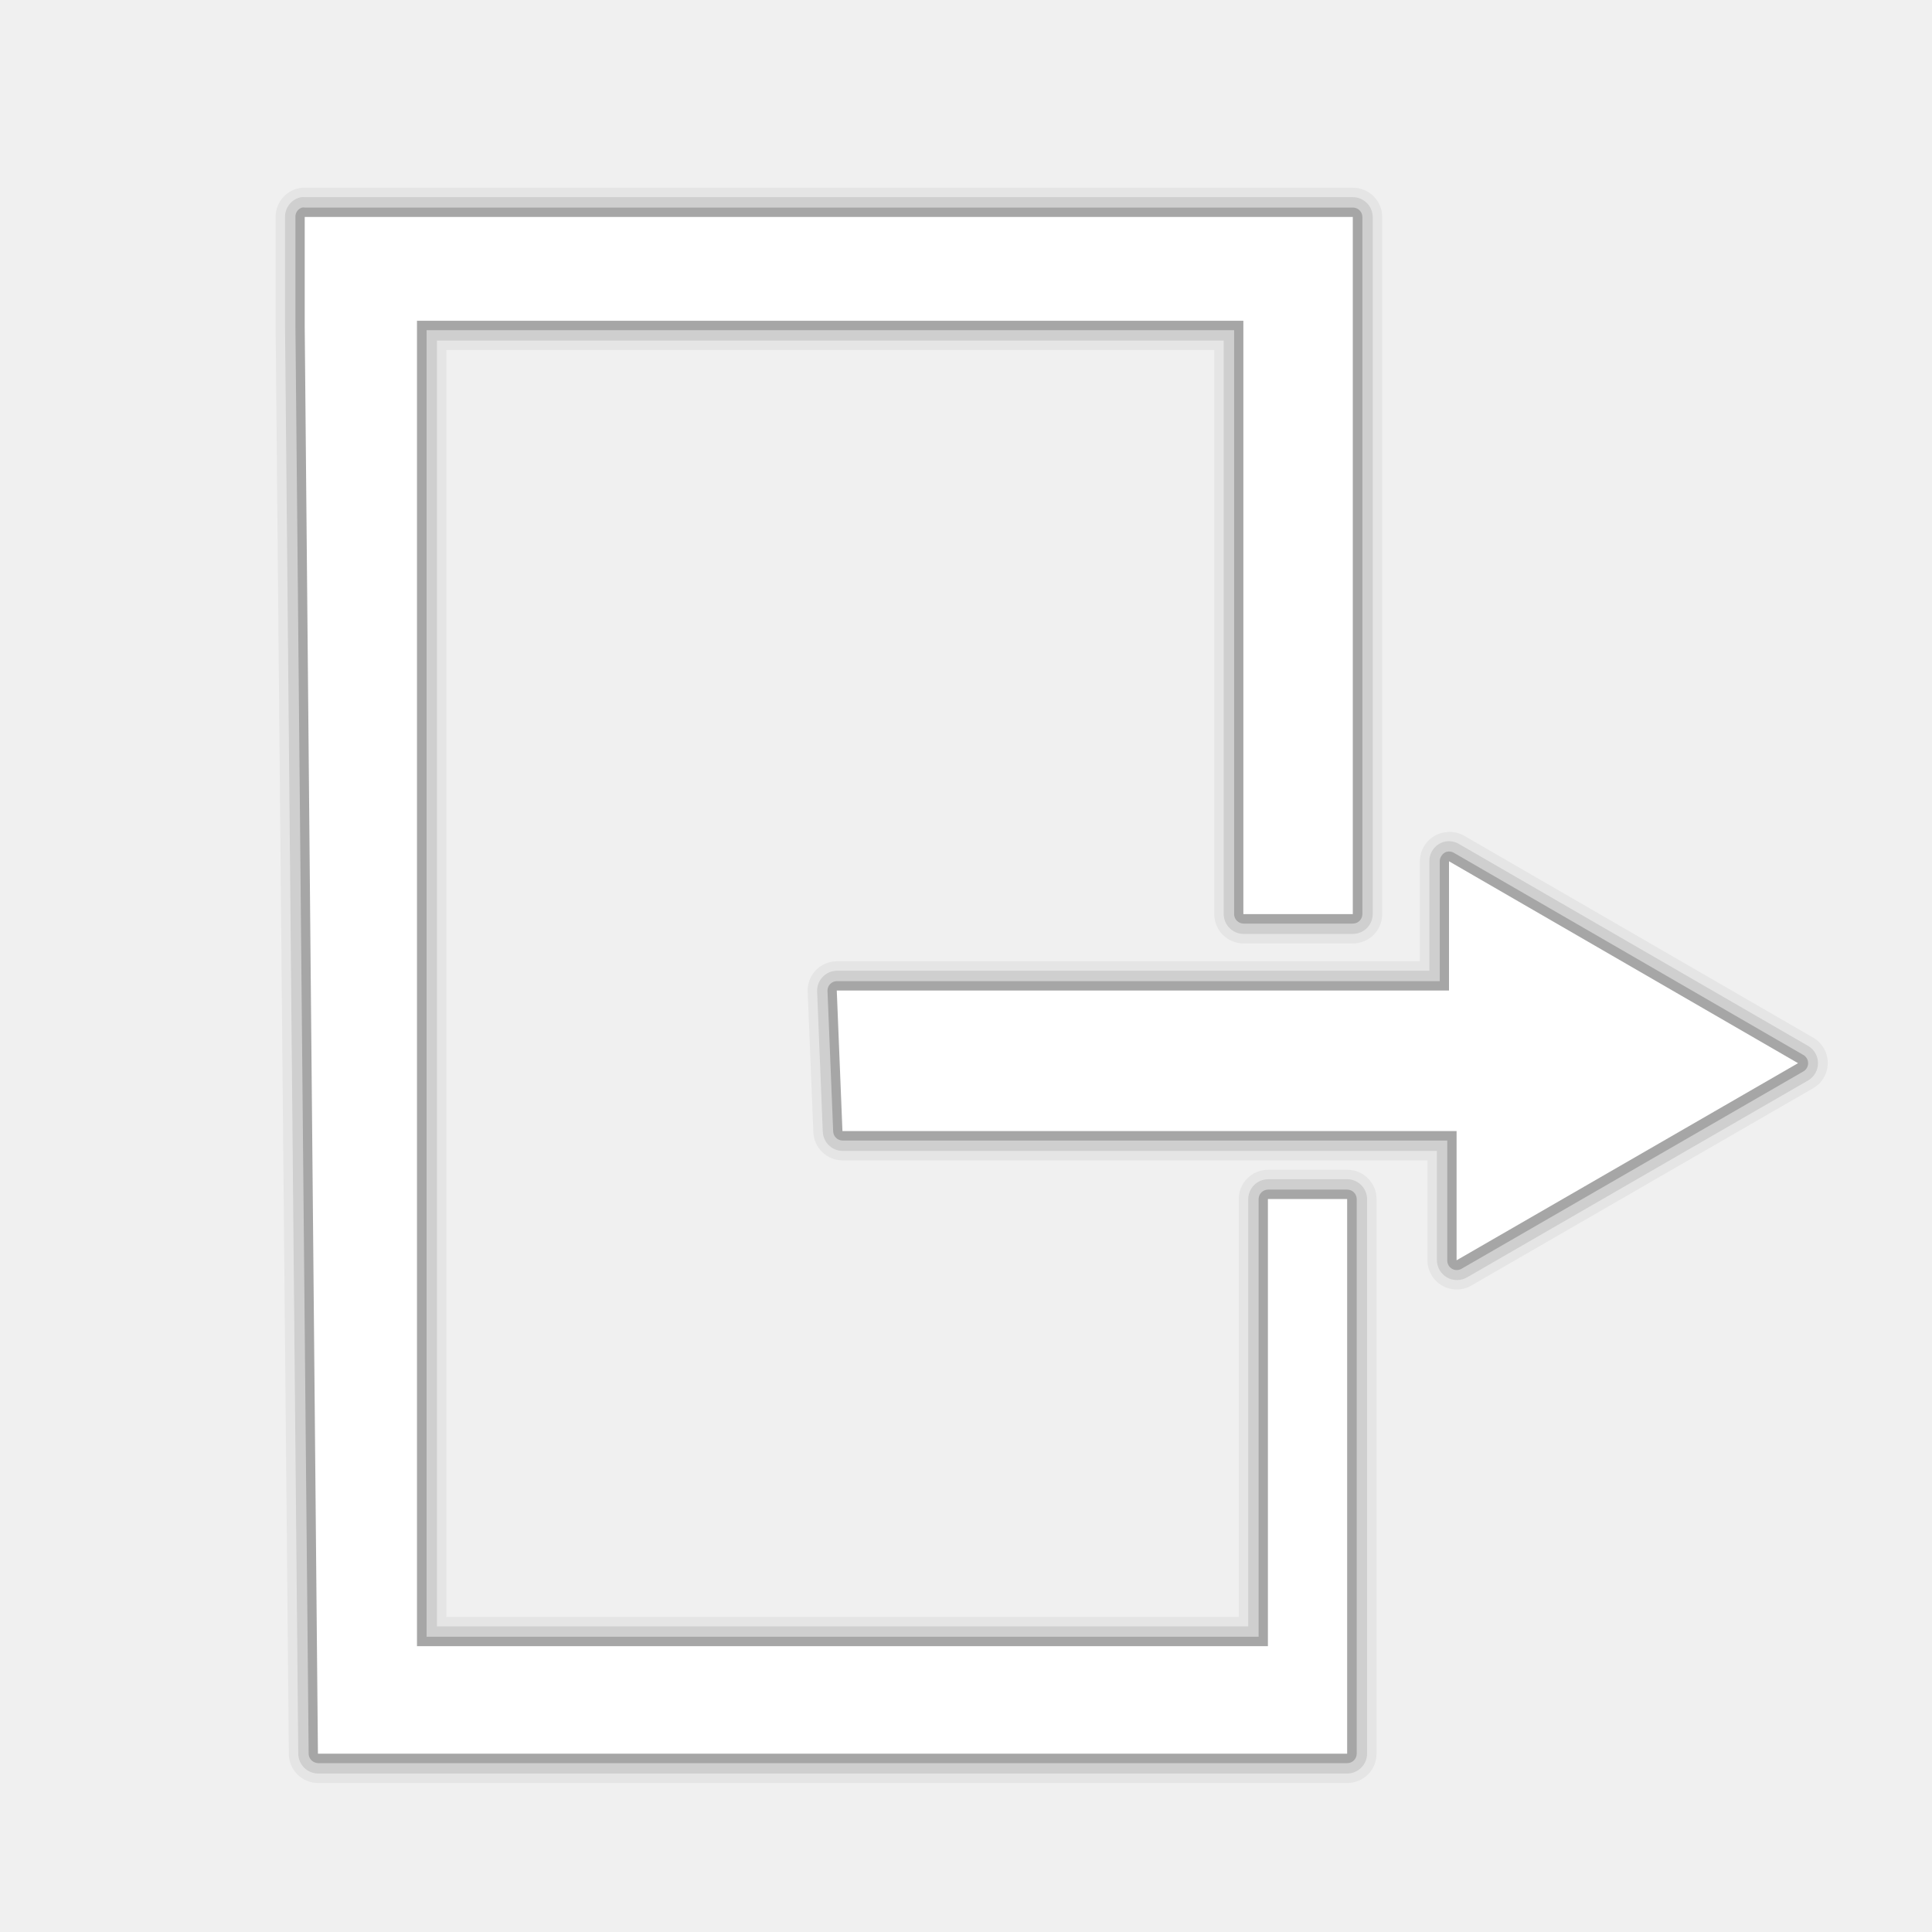
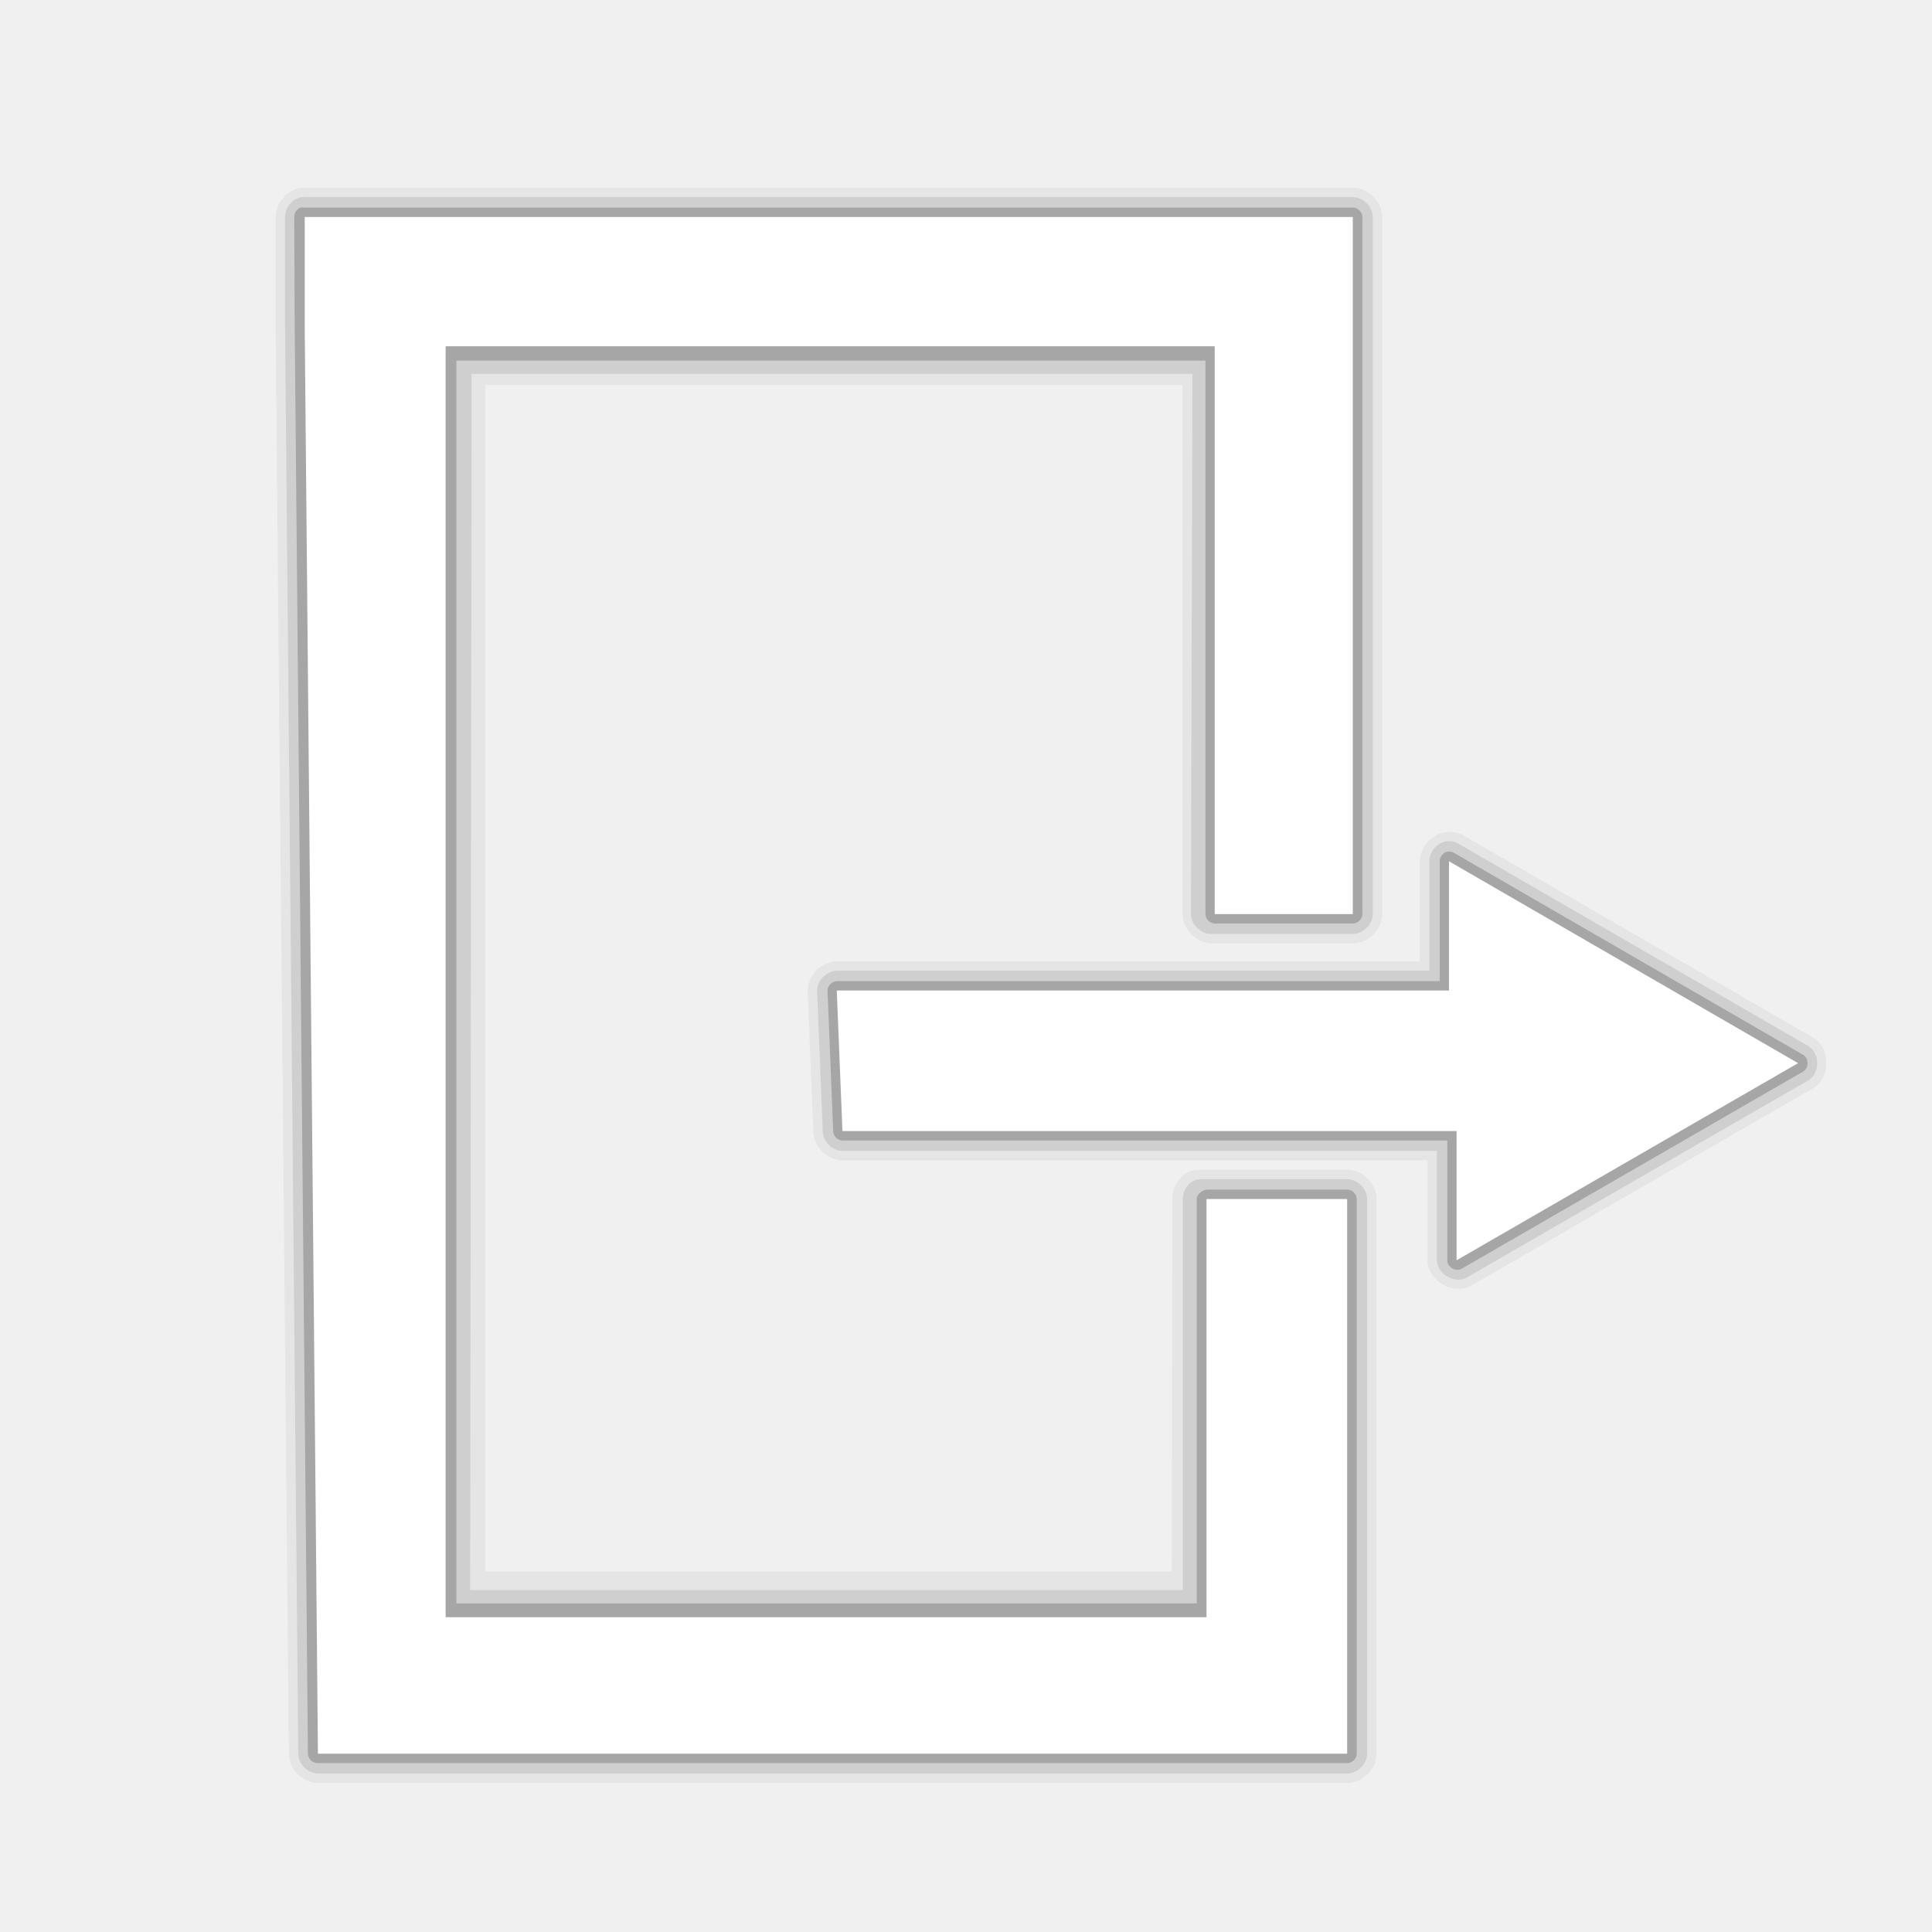
<svg xmlns="http://www.w3.org/2000/svg" version="1.1" width="64" height="64" id="svg3854">
  <defs id="defs3856" />
  <g id="layer3">
-     <path d="m 10.094,5.844 a 0.968,0.968 0 0 0 -0.875,0.969 l 0,3.625 0.438,47.281 A 0.968,0.968 0 0 0 10.625,58.688 l 34.094,0 a 0.968,0.968 0 0 0 0.969,-0.969 l 0,-18.375 A 0.968,0.968 0 0 0 44.719,38.375 l -2.625,0 A 0.968,0.968 0 0 0 41.125,39.344 l 0,13.844 -26.25,0 0,-41.969 25.438,0 0,18.688 a 0.968,0.968 0 0 0 0.969,0.969 l 3.625,0 A 0.968,0.968 0 0 0 45.875,29.906 l 0,-23.094 A 0.968,0.968 0 0 0 44.906,5.844 l -34.719,0 a 0.968,0.968 0 0 0 -0.094,0 z M 48.031,27.188 A 0.968,0.968 0 0 0 47.125,28.156 l 0,3.312 -19.312,0 a 0.968,0.968 0 0 0 -0.969,1 l 0.188,4.656 A 0.968,0.968 0 0 0 28,38.062 l 19.375,0 0,3.312 a 0.968,0.968 0 0 0 1.438,0.844 L 60.125,35.688 A 0.968,0.968 0 0 0 60.156,34 l -11.562,-6.688 a 0.968,0.968 0 0 0 -0.562,-0.125 z" transform="translate(-0.08838835,0.3756505)" id="path3759" style="opacity:0.05;fill:#000000;stroke:none" />
-     <path d="M 10.062,6.156 A 0.664,0.664 0 0 0 9.531,6.812 l 0,3.625 0.438,47.281 A 0.664,0.664 0 0 0 10.625,58.375 l 34.094,0 A 0.664,0.664 0 0 0 45.375,57.719 l 0,-18.375 A 0.664,0.664 0 0 0 44.719,38.688 l -2.625,0 a 0.664,0.664 0 0 0 -0.656,0.656 l 0,14.156 -26.875,0 0,-42.594 26.062,0 0,19 a 0.664,0.664 0 0 0 0.656,0.656 l 3.625,0 a 0.664,0.664 0 0 0 0.656,-0.656 l 0,-23.094 A 0.664,0.664 0 0 0 44.906,6.156 l -34.719,0 a 0.664,0.664 0 0 0 -0.125,0 z M 47.969,27.5 a 0.664,0.664 0 0 0 -0.531,0.656 l 0,3.625 -19.625,0 a 0.664,0.664 0 0 0 -0.656,0.688 l 0.188,4.656 A 0.664,0.664 0 0 0 28,37.75 l 19.688,0 0,3.625 a 0.664,0.664 0 0 0 1,0.562 L 60,35.406 a 0.664,0.664 0 0 0 0,-1.125 L 48.438,27.594 A 0.664,0.664 0 0 0 47.969,27.5 z" transform="translate(-0.08838835,0.3756505)" id="path3761" style="opacity:0.1;fill:#000000;stroke:none" />
-     <path d="M 10.094,6.5 A 0.315,0.315 0 0 0 9.875,6.812 l 0,3.625 0.438,47.281 A 0.315,0.315 0 0 0 10.5,58 a 0.315,0.315 0 0 0 0.125,0.031 l 34.094,0 a 0.315,0.315 0 0 0 0.312,-0.312 l 0,-18.375 a 0.315,0.315 0 0 0 -0.312,-0.312 l -2.625,0 a 0.315,0.315 0 0 0 -0.312,0.312 l 0,14.5 -27.562,0 0,-43.281 26.75,0 0,19.344 a 0.315,0.315 0 0 0 0.312,0.312 l 3.625,0 a 0.315,0.315 0 0 0 0.312,-0.312 l 0,-23.094 A 0.315,0.315 0 0 0 44.906,6.5 l -34.719,0 a 0.315,0.315 0 0 0 -0.094,0 z M 48,27.844 a 0.315,0.315 0 0 0 -0.156,0.125 0.315,0.315 0 0 0 -0.062,0.188 l 0,3.969 -19.969,0 A 0.315,0.315 0 0 0 27.5,32.438 l 0.188,4.656 A 0.315,0.315 0 0 0 28,37.406 l 20.031,0 0,3.969 A 0.315,0.315 0 0 0 48.5,41.656 L 59.812,35.125 a 0.315,0.315 0 0 0 0,-0.562 L 48.25,27.875 A 0.315,0.315 0 0 0 48,27.844 z" transform="translate(-0.08838835,0.3756505)" id="path3763" style="opacity:0.2;fill:#000000;stroke:none" />
+     <path d="M 10.094,5.844 C 9.618,5.89 9.216,6.335 9.219,6.812 l 0,3.625 0.438,47.281 c -3.908e-4,0.507 0.461,0.969 0.969,0.969 l 34.094,0 c 0.507,3.91e-4 0.969,-0.461 0.969,-0.969 l 0,-18.375 c 3.91e-4,-0.507 -0.461,-0.969 -0.969,-0.969 l -4.929,0 c -0.507,-3.91e-4 -0.867,0.461 -0.867,0.969 l -0.017,12.339 -22.743,0 0,-39.307 23.1,0 0,17.53 c -3.91e-4,0.507 0.461,0.969 0.969,0.969 l 4.675,0 c 0.507,3.91e-4 0.969,-0.461 0.969,-0.969 l 0,-23.094 C 45.875,6.305 45.414,5.843 44.906,5.844 l -34.719,0 c -0.031,-0.002 -0.063,-0.002 -0.094,0 z m 37.938,21.344 c -0.486,0.031 -0.908,0.482 -0.906,0.969 l 0,3.312 -19.312,0 c -0.518,-6.82e-4 -0.986,0.482 -0.969,1 l 0.188,4.656 c 0.016,0.497 0.472,0.938 0.969,0.938 l 19.375,0 0,3.312 c 0.002,0.669 0.852,1.168 1.438,0.844 L 60.125,35.688 C 60.727,35.364 60.746,34.346 60.156,34 l -11.562,-6.688 c -0.169,-0.097 -0.368,-0.141 -0.562,-0.125 z" transform="translate(-0.08838835,0.3756505)" id="path3759" style="opacity:0.05;fill:#000000;stroke:none" />
+     <path d="M 10.062,6.156 C 9.764,6.217 9.529,6.508 9.531,6.812 l 0,3.625 0.438,47.281 c 0.004,0.342 0.314,0.652 0.656,0.656 l 34.094,0 c 0.342,-0.004 0.652,-0.314 0.656,-0.656 l 0,-18.375 C 45.371,39.001 45.061,38.692 44.719,38.688 l -4.862,0 c -0.342,0.004 -0.584,0.314 -0.588,0.656 l 0,12.951 -23.606,0 0.048,-40.285 23.878,0 -0.048,17.896 c 0.004,0.342 0.314,0.652 0.656,0.656 l 4.71,0 c 0.342,-0.004 0.652,-0.314 0.656,-0.656 l 0,-23.094 C 45.558,6.47 45.249,6.16 44.906,6.156 l -34.719,0 c -0.042,-0.004 -0.083,-0.004 -0.125,0 z M 47.969,27.5 c -0.299,0.061 -0.534,0.351 -0.531,0.656 l 0,3.625 -19.625,0 c -0.353,0.004 -0.669,0.335 -0.656,0.688 l 0.188,4.656 C 27.363,37.457 27.668,37.747 28,37.75 l 19.688,0 0,3.625 c 0.007,0.462 0.602,0.796 1,0.562 L 60,35.406 c 0.379,-0.238 0.379,-0.887 0,-1.125 L 48.438,27.594 C 48.3,27.506 48.129,27.472 47.969,27.5 z" transform="translate(-0.08838835,0.3756505)" id="path3761" style="opacity:0.1;fill:#000000;stroke:none" />
+     <path d="M 10.053,6.5 C 9.923,6.542 9.829,6.676 9.835,6.812 l 0.016,3.625 0.438,47.281 c 0.003,0.119 0.079,0.233 0.188,0.281 0.039,0.019 0.082,0.03 0.125,0.031 l 34.118,0 c 0.163,-0.002 0.311,-0.149 0.312,-0.312 l 0,-18.375 c -0.002,-0.163 -0.149,-0.311 -0.312,-0.312 l -4.625,0 c -0.163,0.002 -0.363,0.149 -0.363,0.312 l 0,13.397 -24.524,0 0,-41.171 24.813,0 0,18.336 c 0.002,0.163 0.149,0.311 0.312,0.312 l 4.574,0 c 0.163,-0.002 0.311,-0.149 0.312,-0.312 l 0,-23.094 C 45.217,6.649 45.069,6.502 44.906,6.5 l -34.759,0 C 10.116,6.495 10.084,6.495 10.053,6.5 z M 48,27.844 c -0.064,0.023 -0.119,0.068 -0.156,0.125 -0.04,0.054 -0.062,0.12 -0.062,0.188 l 0,3.969 -19.969,0 c -0.163,0.002 -0.311,0.149 -0.312,0.312 l 0.188,4.656 c 0.002,0.163 0.149,0.311 0.312,0.312 l 20.031,0 0,3.969 c -0.004,0.22 0.276,0.388 0.469,0.281 L 59.812,35.125 c 0.206,-0.105 0.206,-0.458 0,-0.562 L 48.25,27.875 C 48.176,27.831 48.083,27.819 48,27.844 z" transform="translate(-0.08838835,0.3756505)" id="path3763" style="opacity:0.2;fill:#000000;stroke:none" />
  </g>
-   <g id="layer1" style="display:inline">
-     <path d="m 10.094,7.188 0,3.625 0.438,47.281 34.094,0 0,-18.375 -2.625,0 0,14.812 -28.188,0 0,-43.906 27.375,0 0,19.656 3.625,0 0,-23.094 -34.719,0 z M 48,28.531 l 0,4.281 -20.281,0 0.188,4.656 20.344,0 0,4.281 L 59.562,35.219 48,28.531 z" id="path3862" style="fill:#ffffff;stroke:none" />
+   <g id="layer1" style="display:inline;fill:#ffffff">
+     <path d="m 10.094,7.188 0,3.625 0.438,47.281 34.094,0 0,-18.375 -4.659,0 0,13.854 -25.205,0 0,-42.103 25.477,0 0,18.812 4.574,0 0,-23.094 z M 48,28.531 l 0,4.281 -20.281,0 0.188,4.656 20.344,0 0,4.281 11.312,-6.531 z" id="path3862" style="fill:#ffffff;stroke:none" />
  </g>
</svg>
